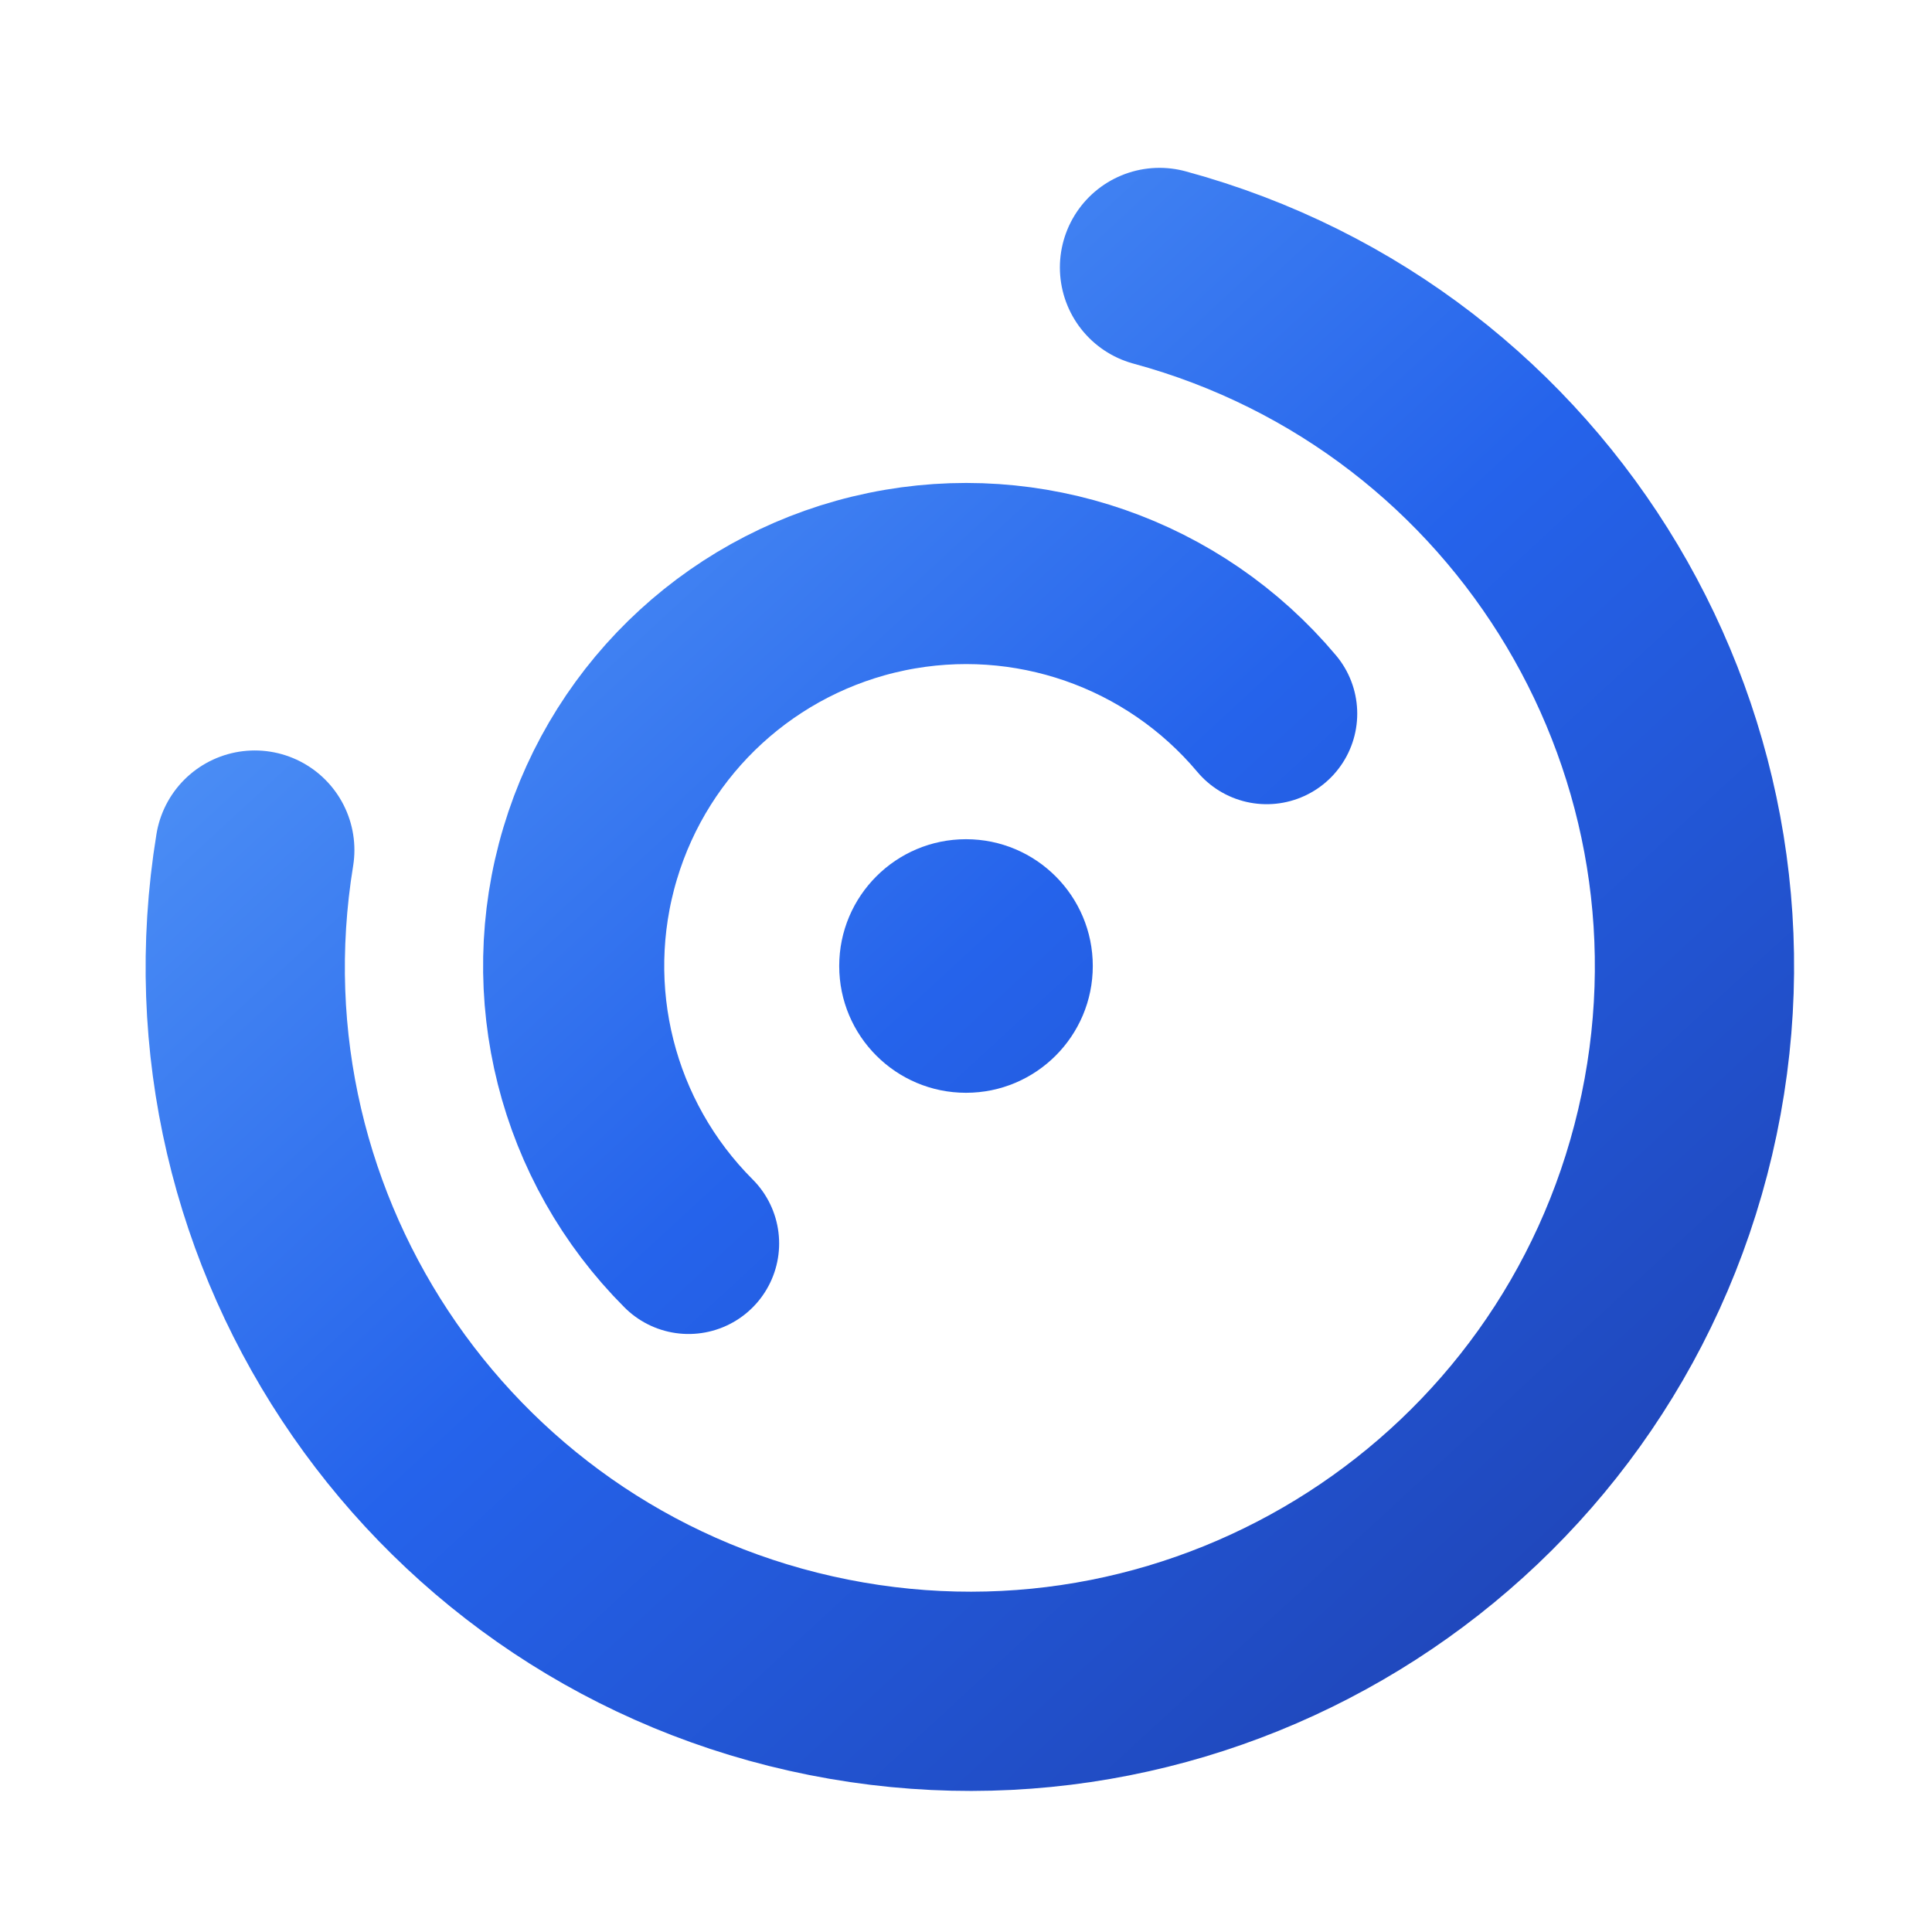
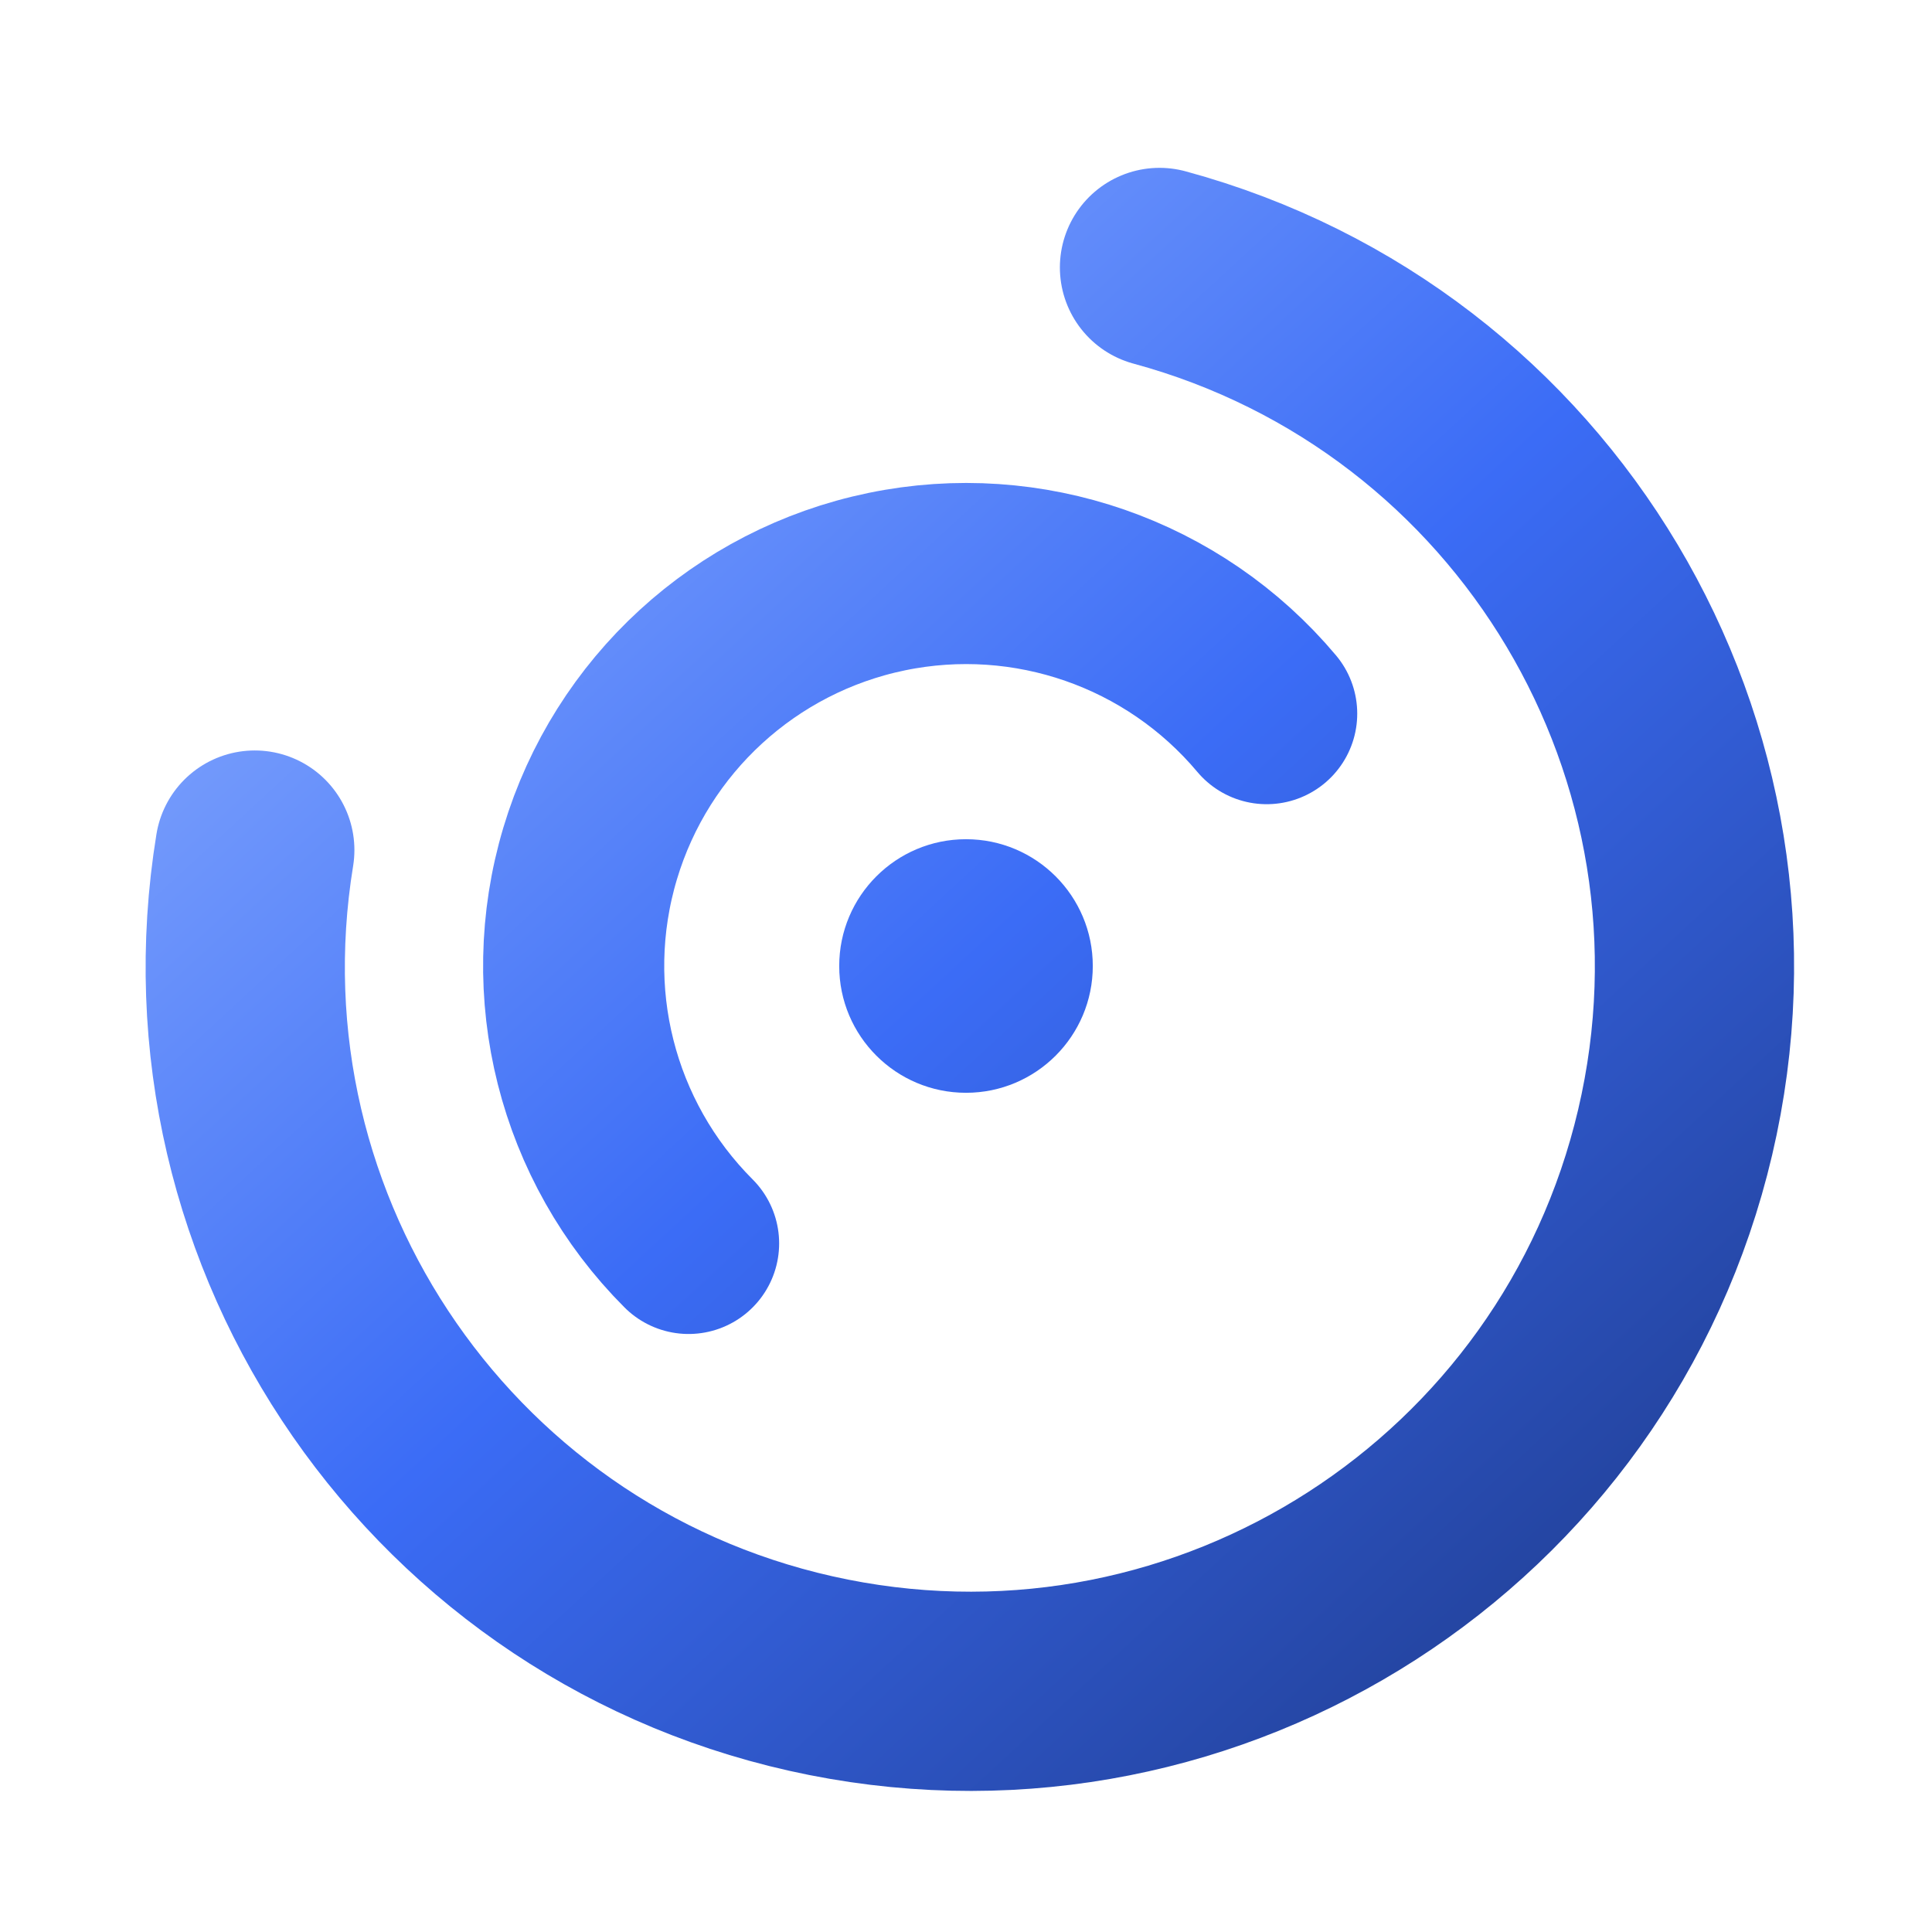
<svg xmlns="http://www.w3.org/2000/svg" viewBox="0 0 64 64" role="img" aria-label="TechyOps">
  <defs>
    <linearGradient id="to-mark" x1="8" y1="6" x2="56" y2="58" gradientUnits="userSpaceOnUse">
-       <stop offset="0" stop-color="#60A5FA" />
-       <stop offset="0.5" stop-color="#2563EB" />
-       <stop offset="1" stop-color="#1E40AF" />
+       <stop offset="0" stop-color="#93B4FF" />
+       <stop offset="0.5" stop-color="#3B6CF6" />
+       <stop offset="1" stop-color="#1E3A8A" />
    </linearGradient>
  </defs>
  <g fill="none" stroke="url(#to-mark)" stroke-linecap="round">
    <path d="M38.41 8.86 A24 24 0 1 1 8.44 28.16" stroke-width="6.6" />
    <path d="M22.81 41.19 A13 13 0 1 1 41.96 23.64" stroke-width="6" />
  </g>
  <circle cx="32" cy="32" r="4.2" fill="url(#to-mark)" />
</svg>
